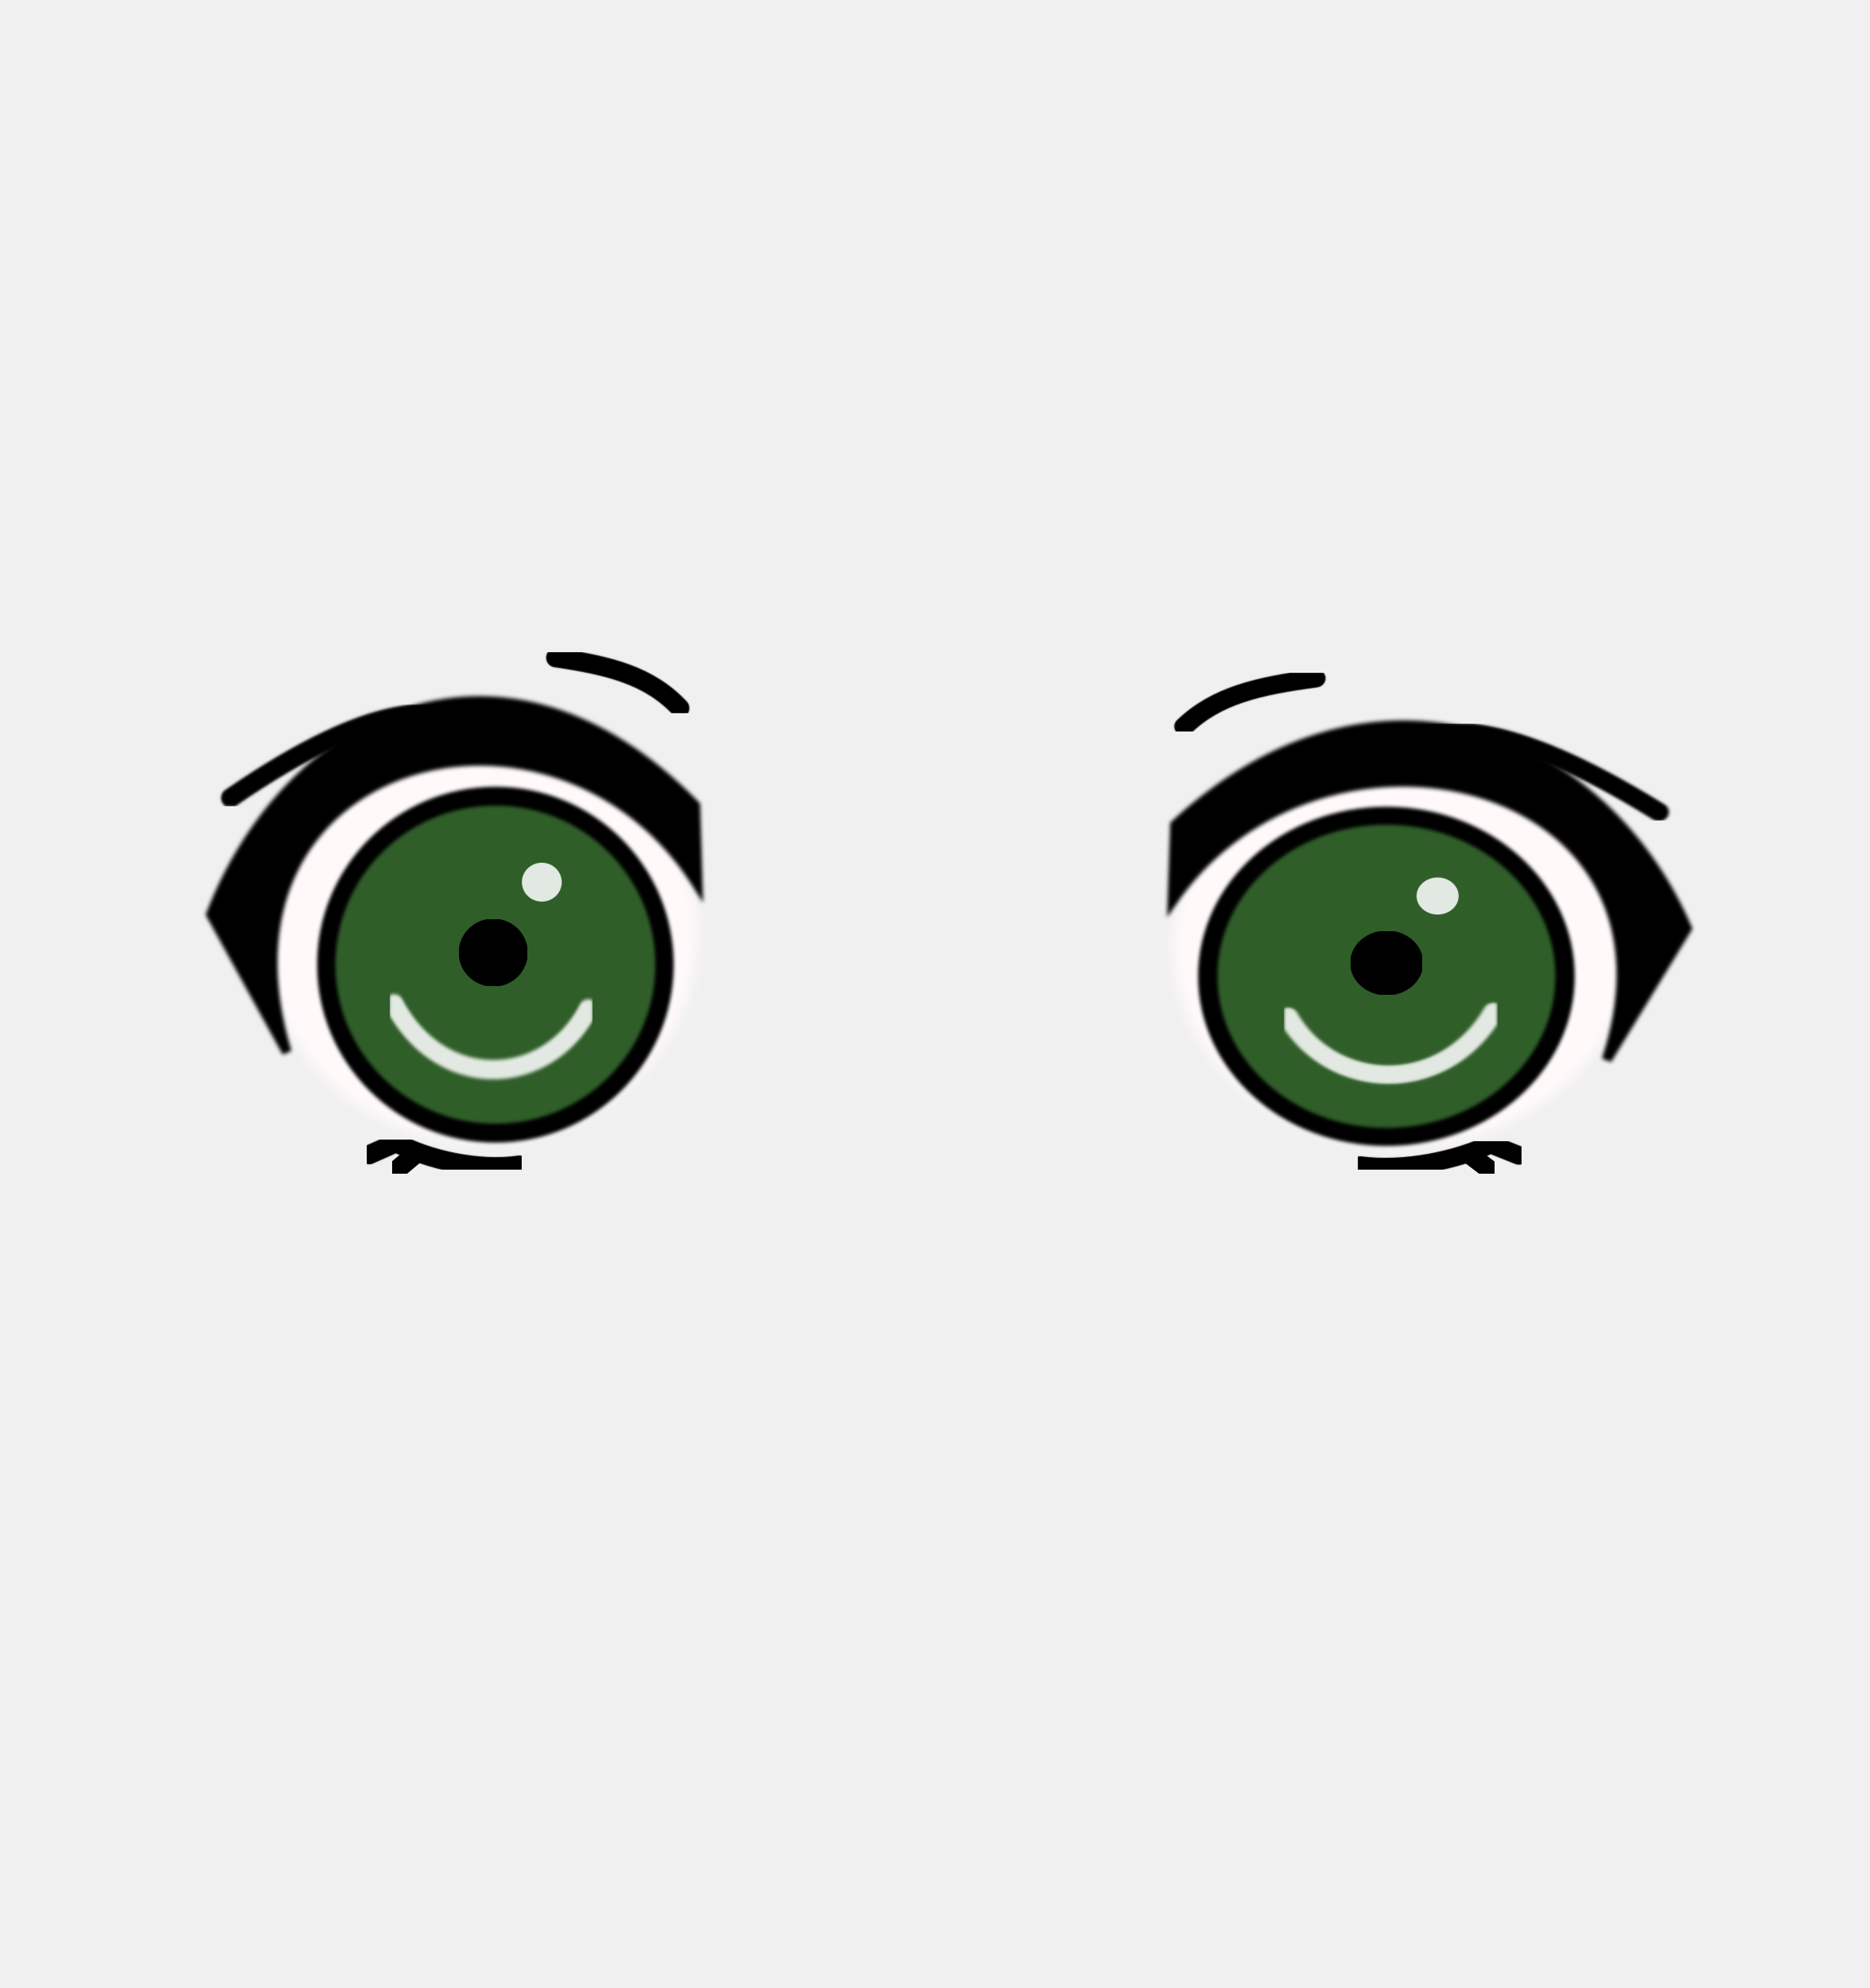
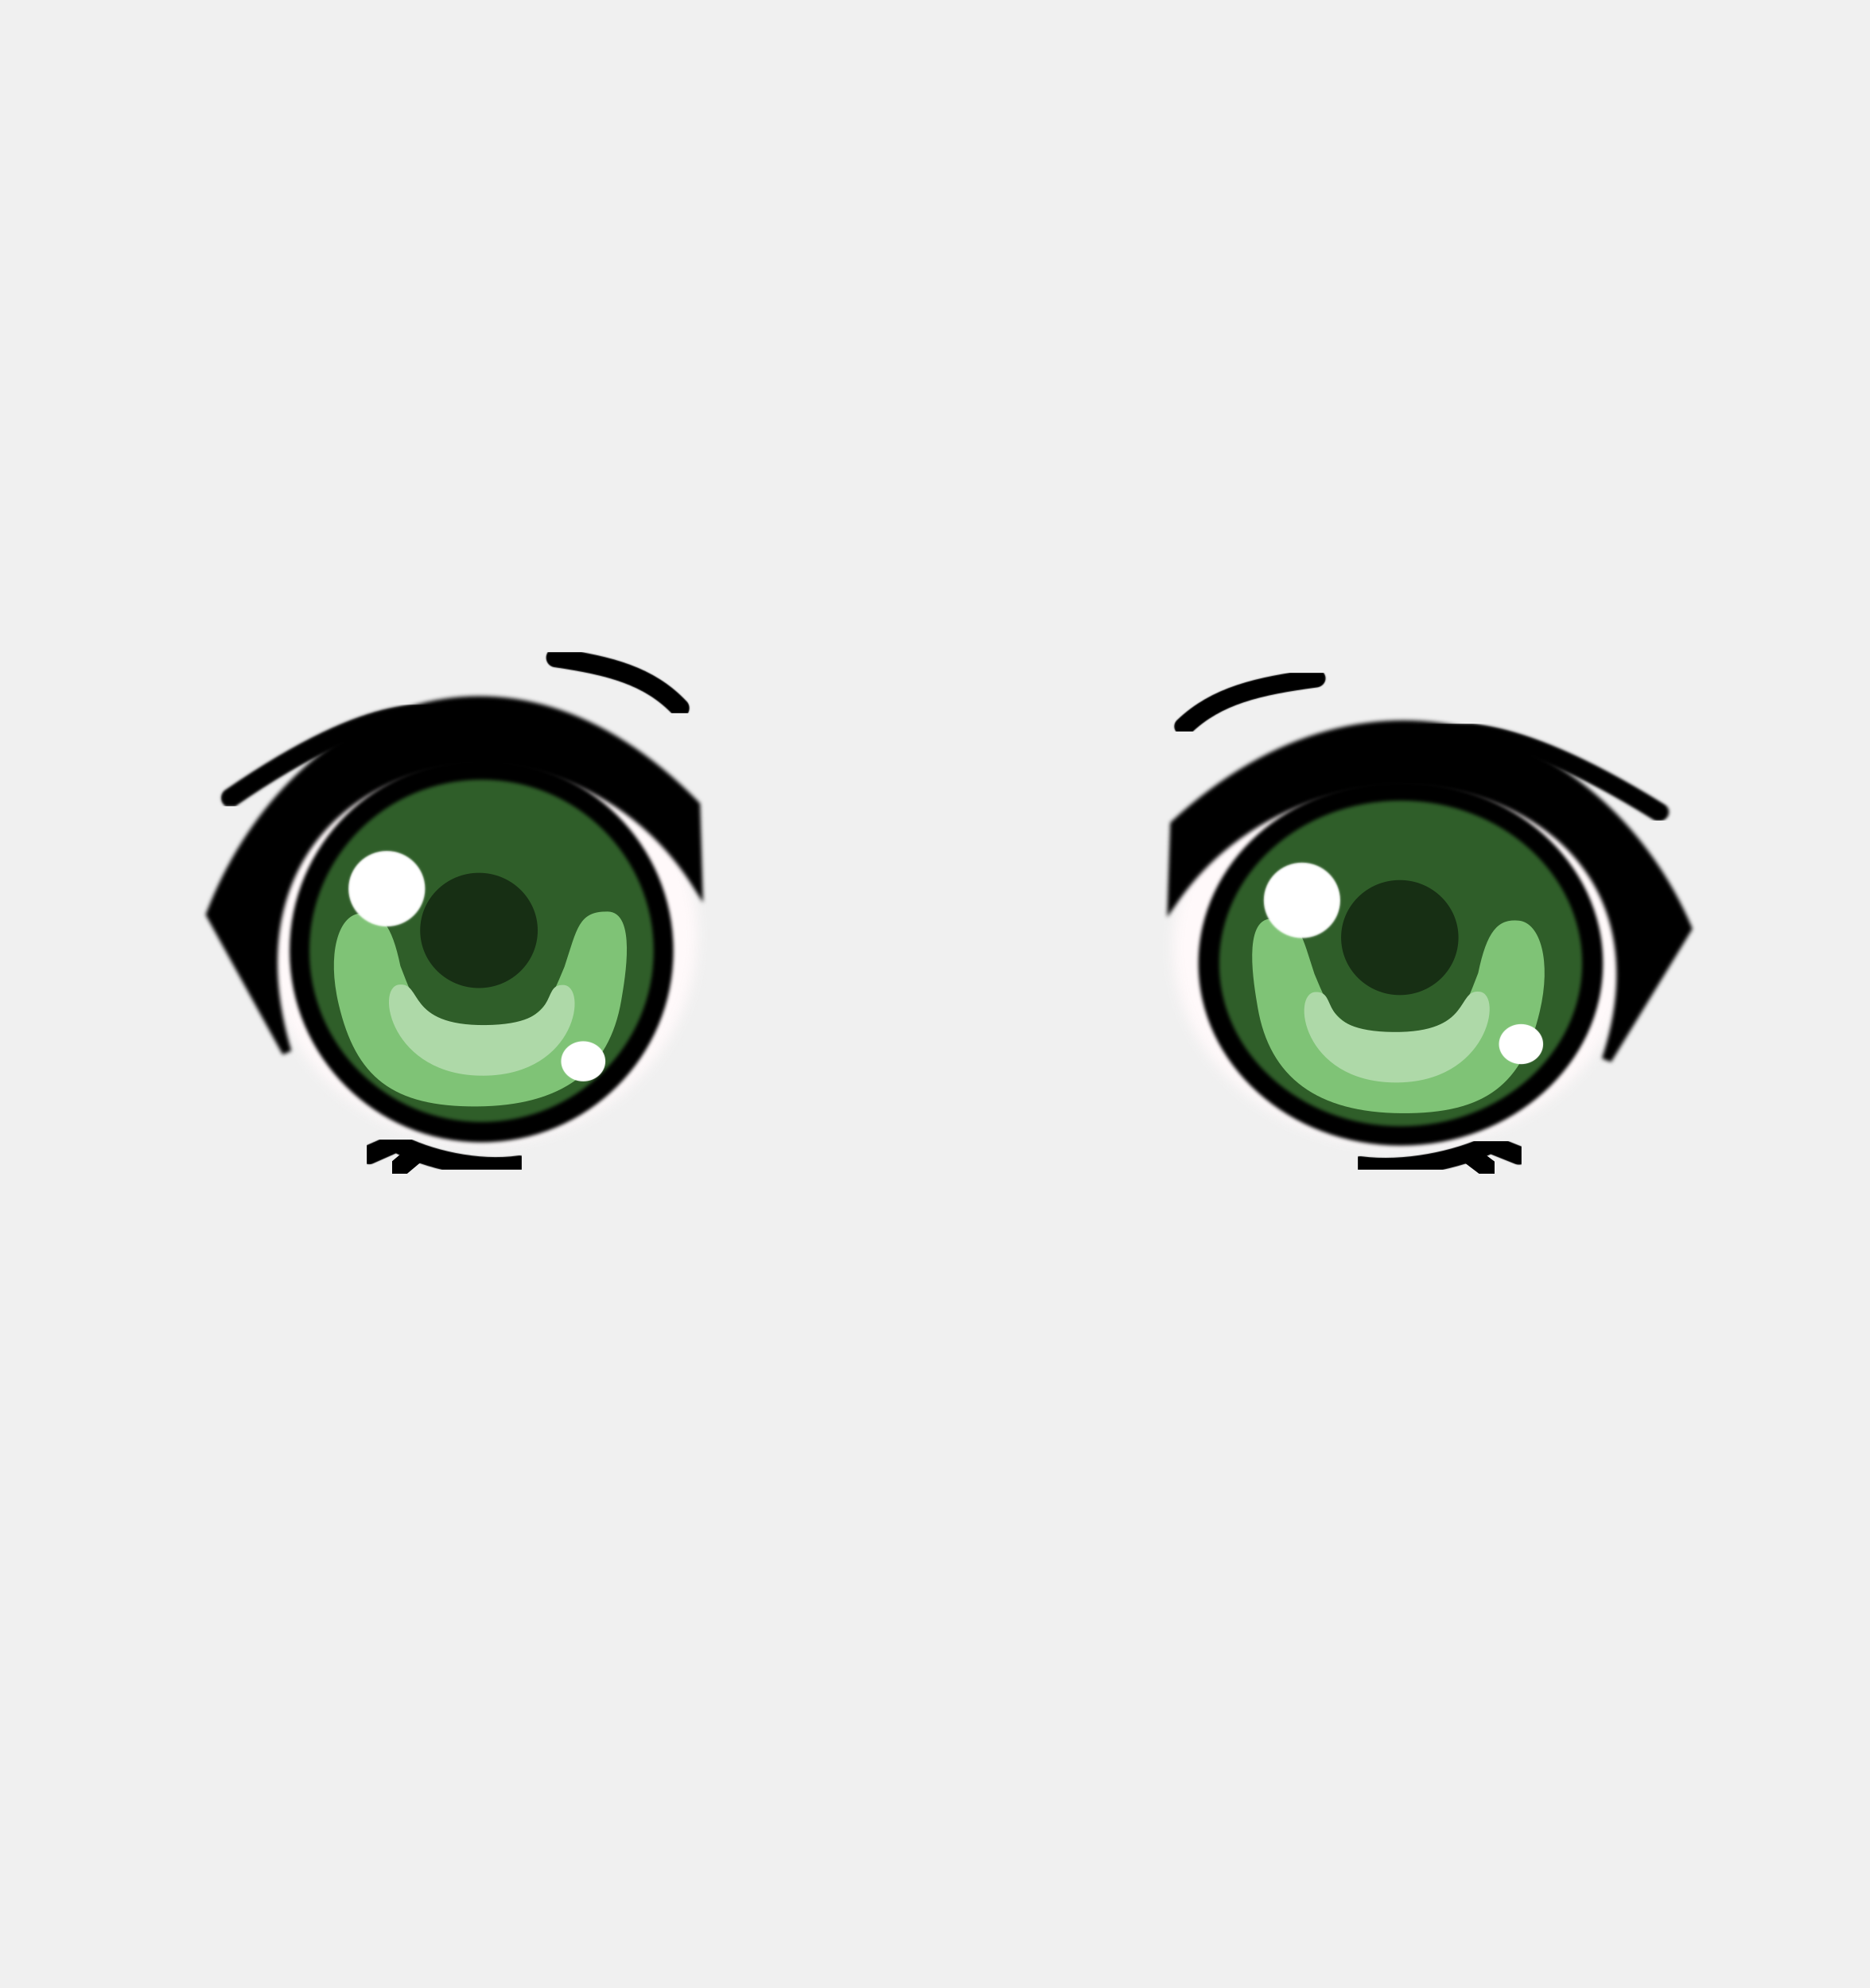
<svg xmlns="http://www.w3.org/2000/svg" width="232.928" height="247.727" id="svg2" version="1.1">
  <defs id="defs4">
    <linearGradient id="linearGradient6076">
      <stop style="stop-color:#000000;stop-opacity:1;" offset="0" id="stop6078" />
      <stop style="stop-color:#000000;stop-opacity:0;" offset="1" id="stop6080" />
    </linearGradient>
    <linearGradient id="linearGradient6050">
      <stop style="stop-color:#000000;stop-opacity:1;" offset="0" id="stop6052" />
      <stop style="stop-color:#000000;stop-opacity:0;" offset="1" id="stop6054" />
    </linearGradient>
    <marker style="overflow:visible" id="InfiniteLineEnd" refX="0" refY="0" orient="auto">
      <g id="g4344" style="fill:#000000">
        <circle id="circle4346" r="0.8" cy="0" cx="3" />
        <circle id="circle4348" r="0.8" cy="0" cx="6.5" />
        <circle id="circle4350" r="0.8" cy="0" cx="10" />
      </g>
    </marker>
    <marker orient="auto" refY="0" refX="0" id="TriangleInL" style="overflow:visible">
      <path id="path4242" d="m 5.77,0 -8.65,5 0,-10 8.65,5 z" style="fill-rule:evenodd;stroke:#000000;stroke-width:1pt" transform="scale(-0.8,-0.8)" />
    </marker>
    <marker orient="auto" refY="0" refX="0" id="Arrow2Sstart" style="overflow:visible">
      <path id="path4139" style="fill-rule:evenodd;stroke-width:0.625;stroke-linejoin:round" d="M 8.719,4.034 -2.207,0.016 8.719,-4.002 c -1.745,2.372 -1.735,5.617 -6e-7,8.035 z" transform="matrix(0.3,0,0,0.3,-0.69,0)" />
    </marker>
    <marker orient="auto" refY="0" refX="0" id="Arrow1Sstart" style="overflow:visible">
      <path id="path4121" d="M 0,0 5,-5 -12.5,0 5,5 0,0 z" style="fill-rule:evenodd;stroke:#000000;stroke-width:1pt" transform="matrix(0.2,0,0,0.2,1.2,0)" />
    </marker>
    <filter id="filter4027" color-interpolation-filters="sRGB">
      <feGaussianBlur stdDeviation="0.187" id="feGaussianBlur4029" />
    </filter>
    <filter id="filter4031" color-interpolation-filters="sRGB">
      <feGaussianBlur stdDeviation="0.219" id="feGaussianBlur4033" />
    </filter>
    <filter id="filter4073" color-interpolation-filters="sRGB">
      <feGaussianBlur stdDeviation="0.454" id="feGaussianBlur4075" />
    </filter>
    <filter color-interpolation-filters="sRGB" id="filter4083-8">
      <feGaussianBlur stdDeviation="0.091" id="feGaussianBlur4085-5" />
    </filter>
    <filter color-interpolation-filters="sRGB" id="filter4087-4">
      <feGaussianBlur stdDeviation="0.16" id="feGaussianBlur4089-9" />
    </filter>
    <filter color-interpolation-filters="sRGB" id="filter4027-6">
      <feGaussianBlur stdDeviation="0.187" id="feGaussianBlur4029-0" />
    </filter>
    <filter color-interpolation-filters="sRGB" id="filter4031-0">
      <feGaussianBlur stdDeviation="0.219" id="feGaussianBlur4033-8" />
    </filter>
    <filter color-interpolation-filters="sRGB" id="filter4073-0">
      <feGaussianBlur stdDeviation="0.454" id="feGaussianBlur4075-2" />
    </filter>
    <filter color-interpolation-filters="sRGB" id="filter4083-8-9">
      <feGaussianBlur stdDeviation="0.091" id="feGaussianBlur4085-5-7" />
    </filter>
    <filter color-interpolation-filters="sRGB" id="filter4087-4-0">
      <feGaussianBlur stdDeviation="0.16" id="feGaussianBlur4089-9-2" />
    </filter>
    <filter id="filter3901">
      <feGaussianBlur stdDeviation="0.041" id="feGaussianBlur3903" />
    </filter>
    <filter id="filter3929">
      <feGaussianBlur stdDeviation="0.062" id="feGaussianBlur3931" />
    </filter>
    <filter id="filter3947" x="-0.018" width="1.037" y="-0.756" height="2.512">
      <feGaussianBlur stdDeviation="0.165" id="feGaussianBlur3949" />
    </filter>
    <filter color-interpolation-filters="sRGB" id="filter3947-4" x="-0.018" width="1.037" y="-0.756" height="2.512">
      <feGaussianBlur stdDeviation="0.165" id="feGaussianBlur3949-4" />
    </filter>
    <filter color-interpolation-filters="sRGB" id="filter3929-5">
      <feGaussianBlur stdDeviation="0.062" id="feGaussianBlur3931-7" />
    </filter>
    <filter color-interpolation-filters="sRGB" id="filter3901-6">
      <feGaussianBlur stdDeviation="0.041" id="feGaussianBlur3903-1" />
    </filter>
    <filter id="filter4175" x="-0.013" width="1.027" y="-0.117" height="1.233">
      <feGaussianBlur stdDeviation="0.081" id="feGaussianBlur4177" />
    </filter>
    <filter id="filter4185">
      <feGaussianBlur stdDeviation="0.028" id="feGaussianBlur4187" />
    </filter>
    <filter color-interpolation-filters="sRGB" id="filter4175-9" x="-0.013" width="1.027" y="-0.117" height="1.233">
      <feGaussianBlur stdDeviation="0.081" id="feGaussianBlur4177-7" />
    </filter>
    <filter color-interpolation-filters="sRGB" id="filter4185-8">
      <feGaussianBlur stdDeviation="0.028" id="feGaussianBlur4187-8" />
    </filter>
+     <filter color-interpolation-filters="sRGB" id="filter3929-5-6">
+       <feGaussianBlur stdDeviation="0.062" id="feGaussianBlur3931-7-5" />
+     </filter>
+     <filter color-interpolation-filters="sRGB" id="filter3929-9">
+       <feGaussianBlur stdDeviation="0.062" id="feGaussianBlur3931-4" />
+     </filter>
+     <filter color-interpolation-filters="sRGB" id="filter3929-5-0">
+       <feGaussianBlur stdDeviation="0.062" id="feGaussianBlur3931-7-9" />
+     </filter>
+     <filter color-interpolation-filters="sRGB" id="filter3929-4">
+       <feGaussianBlur stdDeviation="0.062" id="feGaussianBlur3931-3" />
+     </filter>
  </defs>
  <g id="layer1" transform="translate(-272.5423,-365.7488)">
-     <path style="color:#000000;fill:#fff9fa;fill-opacity:1;stroke:#fff9fa;stroke-width:1;stroke-linecap:butt;stroke-linejoin:miter;stroke-miterlimit:4;stroke-opacity:1;stroke-dasharray:none;stroke-dashoffset:0;marker:none;visibility:visible;display:inline;overflow:visible;filter:url(#filter4073);enable-background:accumulate" id="path4059" d="m 395.449,509.569 a 15.91,14.407 0 1 1 -31.82,0 15.91,14.407 0 1 1 31.82,0 z" transform="matrix(1.636848,0,0,1.742404,-288.7286,-405.6712)" />
-     <path style="color:#000000;fill:#2f5e29;fill-opacity:1;stroke:#000000;stroke-width:2.061;stroke-linecap:butt;stroke-linejoin:miter;stroke-miterlimit:4;stroke-opacity:1;stroke-dasharray:none;stroke-dashoffset:0;marker:none;visibility:visible;display:inline;overflow:visible;filter:url(#filter4027);enable-background:accumulate" id="path3799" d="m 364.25,499.737 a 19,18.375 0 1 1 -38,0 19,18.375 0 1 1 38,0 z" transform="matrix(1.108933,0,0,1.142685,-48.60005,-85.08366)" />
+     <path style="color:#000000;fill:#fff9fa;fill-opacity:1;stroke:#fff9fa;stroke-width:1;stroke-linecap:butt;stroke-linejoin:miter;stroke-miterlimit:4;stroke-opacity:1;stroke-dasharray:none;stroke-dashoffset:0;marker:none;visibility:visible;display:inline;overflow:visible;filter:url(#filter4073);enable-background:accumulate" id="path4059" d="m 395.449,509.569 c 0,7.957 -7.123,14.407 -15.91,14.407 -8.787,0 -15.91,-6.45 -15.91,-14.407 0,-7.957 7.123,-14.407 15.91,-14.407 8.787,0 15.91,6.45 15.91,14.407 z" transform="matrix(1.636848,0,0,1.742404,-288.7286,-405.6712)" />
    <path style="fill:#000000;fill-opacity:1;stroke:#000000;stroke-width:1px;stroke-linecap:butt;stroke-linejoin:miter;stroke-opacity:1;filter:url(#filter4031)" d="m 316.5,499.612 c -9.392,-30.867 28.44,-40.431 43.25,-17.25 l -0.25,-8.25 c -20.141,-20.282 -42.851,-9.416 -51,11.25 z" id="path3797" transform="matrix(1.183706,0,0,1.205727,-66.36297,-105.5232)" />
-     <path style="color:#000000;fill:#fff9fa;fill-opacity:1;stroke:#fff9fa;stroke-width:1;stroke-linecap:butt;stroke-linejoin:miter;stroke-miterlimit:4;stroke-opacity:1;stroke-dasharray:none;stroke-dashoffset:0;marker:none;visibility:visible;display:inline;overflow:visible;filter:url(#filter4073-0);enable-background:accumulate" id="path4059-7" d="m 395.449,509.569 a 15.91,14.407 0 1 1 -31.82,0 15.91,14.407 0 1 1 31.82,0 z" transform="matrix(-1.728749,0,0,1.660761,1103.228,-362.441)" />
-     <path style="color:#000000;fill:#2f5e29;fill-opacity:1;stroke:#000000;stroke-width:2.061;stroke-linecap:butt;stroke-linejoin:miter;stroke-miterlimit:4;stroke-opacity:1;stroke-dasharray:none;stroke-dashoffset:0;marker:none;visibility:visible;display:inline;overflow:visible;filter:url(#filter4027-6);enable-background:accumulate" id="path3799-3" d="m 364.25,499.737 a 19,18.375 0 1 1 -38,0 19,18.375 0 1 1 38,0 z" transform="matrix(-1.171194,0,0,1.089143,849.6176,-56.875)" />
+     <path style="color:#000000;fill:#fff9fa;fill-opacity:1;stroke:#fff9fa;stroke-width:1;stroke-linecap:butt;stroke-linejoin:miter;stroke-miterlimit:4;stroke-opacity:1;stroke-dasharray:none;stroke-dashoffset:0;marker:none;visibility:visible;display:inline;overflow:visible;filter:url(#filter4073-0);enable-background:accumulate" id="path4059-7" d="m 395.449,509.569 c 0,7.957 -7.123,14.407 -15.91,14.407 -8.787,0 -15.91,-6.45 -15.91,-14.407 0,-7.957 7.123,-14.407 15.91,-14.407 8.787,0 15.91,6.45 15.91,14.407 z" transform="matrix(-1.728749,0,0,1.660761,1103.228,-362.441)" />
    <path style="fill:#000000;fill-opacity:1;stroke:#000000;stroke-width:1px;stroke-linecap:butt;stroke-linejoin:miter;stroke-opacity:1;filter:url(#filter4031-0)" d="m 560.579,567.331 c -9.392,-30.867 28.44,-40.431 43.25,-17.25 l -0.25,-8.25 c -20.141,-20.282 -42.851,-9.416 -51,11.25 z" id="path3797-2" transform="matrix(-1.250165,0,0,1.149231,1173.517,-154.1808)" />
    <path style="fill:none;stroke:#000000;stroke-width:2;stroke-linecap:round;stroke-linejoin:miter;stroke-miterlimit:4;stroke-opacity:1;stroke-dasharray:none;filter:url(#filter4083-8)" d="m 602.671,531.182 c -3.233,-3.366 -7.374,-4.388 -13.081,-5.215" id="path4077-1" transform="matrix(-1.250165,0,0,1.149231,1173.517,-154.1808)" />
    <path style="fill:none;stroke:#000000;stroke-width:2;stroke-linecap:round;stroke-linejoin:miter;stroke-miterlimit:4;stroke-opacity:1;stroke-dasharray:none;marker-start:none;filter:url(#filter4087-4)" d="m 578.806,531.977 c -2.194,-0.025 -7.464,-2.296 -23.423,8.485" id="path3805-2" transform="matrix(-1.250165,0,0,1.149231,1173.517,-154.1808)" />
    <path style="fill:none;stroke:#000000;stroke-width:2;stroke-linecap:round;stroke-linejoin:miter;stroke-miterlimit:4;stroke-opacity:1;stroke-dasharray:none;filter:url(#filter4083-8-9)" d="m 357.864,464.045 c -3.233,-3.366 -7.374,-4.388 -13.081,-5.215" id="path4077-1-3" transform="matrix(1.183706,0,0,1.205727,-66.36297,-105.5232)" />
    <path style="fill:none;stroke:#000000;stroke-width:2;stroke-linecap:round;stroke-linejoin:miter;stroke-miterlimit:4;stroke-opacity:1;stroke-dasharray:none;marker-start:none;filter:url(#filter4087-4-0)" d="m 333.999,464.84 c -2.194,-0.025 -7.464,-2.296 -23.423,8.485" id="path3805-2-2" transform="matrix(1.183706,0,0,1.205727,-66.36297,-105.5232)" />
-     <path style="color:#000000;fill:#000000;fill-opacity:1;fill-rule:nonzero;stroke:#000000;stroke-width:1;stroke-linecap:butt;stroke-linejoin:miter;stroke-miterlimit:4;stroke-opacity:1;stroke-dasharray:none;stroke-dashoffset:0;marker:none;visibility:visible;display:inline;overflow:visible;filter:url(#filter3901);enable-background:accumulate" id="path3082" d="m 69.392,121.965 a 2.097,2.01 0 1 1 -4.195,0 2.097,2.01 0 1 1 4.195,0 z" transform="matrix(1.659581,0,0,1.690455,222.3124,278.2845)" />
-     <path style="color:#000000;fill:#ffffff;fill-opacity:0.863;fill-rule:nonzero;stroke:none;stroke-width:1;marker:none;visibility:visible;display:inline;overflow:visible;filter:url(#filter3929);enable-background:accumulate" id="path3082-9" d="m 69.392,121.965 a 2.097,2.01 0 1 1 -4.195,0 2.097,2.01 0 1 1 4.195,0 z" transform="matrix(1.183706,0,0,1.205727,260.385,328.6207)" />
-     <path style="fill:none;stroke:#ffffff;stroke-width:2;stroke-linecap:round;stroke-linejoin:miter;stroke-miterlimit:4;stroke-opacity:0.863;stroke-dasharray:none;filter:url(#filter3947)" d="m 327.776,494.618 c 4.971,9.243 16.12,8.681 20.45,0.524" id="path3933" transform="matrix(1.183706,0,0,1.205727,-66.36297,-105.5232)" />
-     <path style="color:#000000;fill:#ffffff;fill-opacity:0.863;fill-rule:nonzero;stroke:none;stroke-width:1;marker:none;visibility:visible;display:inline;overflow:visible;filter:url(#filter3929-5);enable-background:accumulate" id="path3082-9-9" d="m 69.392,121.965 a 2.097,2.01 0 1 1 -4.195,0 2.097,2.01 0 1 1 4.195,0 z" transform="matrix(-1.250165,0,0,1.149231,535.7666,337.2349)" />
-     <path style="fill:none;stroke:#ffffff;stroke-width:2;stroke-linecap:round;stroke-linejoin:miter;stroke-miterlimit:4;stroke-opacity:0.863;stroke-dasharray:none;filter:url(#filter3947-4)" d="m 349.823,516.643 c 4.971,9.243 16.12,8.681 20.45,0.524" id="path3933-4" transform="matrix(-1.250165,0,0,1.149231,895.92,-101.8782)" />
-     <path style="color:#000000;fill:#000000;fill-opacity:1;fill-rule:nonzero;stroke:#000000;stroke-width:1;stroke-linecap:butt;stroke-linejoin:miter;stroke-miterlimit:4;stroke-opacity:1;stroke-dasharray:none;stroke-dashoffset:0;marker:none;visibility:visible;display:inline;overflow:visible;filter:url(#filter3901-6);enable-background:accumulate" id="path3082-94" d="m 69.392,121.965 a 2.097,2.01 0 1 1 -4.195,0 2.097,2.01 0 1 1 4.195,0 z" transform="matrix(1.752758,0,0,1.611247,327.3426,289.2287)" />
+     <g id="g9172" transform="matrix(1.074162,0,0,1.074162,-31.24598,-37.75402)">
+       <path transform="matrix(-1.171194,0,0,1.089143,849.6176,-56.875)" d="m 364.25,499.737 c 0,10.148 -8.507,18.375 -19,18.375 -10.493,0 -19,-8.227 -19,-18.375 0,-10.148 8.507,-18.375 19,-18.375 10.493,0 19,8.227 19,18.375 z" id="path3799-3" style="color:#000000;fill:#2f5e29;fill-opacity:1;stroke:#000000;stroke-width:2.061;stroke-linecap:butt;stroke-linejoin:miter;stroke-miterlimit:4;stroke-opacity:1;stroke-dasharray:none;stroke-dashoffset:0;marker:none;visibility:visible;display:inline;overflow:visible;filter:url(#filter4027-6);enable-background:accumulate" />
+       <g transform="matrix(-1,0,0,1,842.0476,-6.477894)" id="g8441-5">
+         <path id="path6104-1" d="m 411.784,488.702 c -3.373,-0.04 -3.524,1.959 -4.996,6.402 -1.74,4.174 -2.747,6.993 -9.548,7.055 -6.801,0.062 -7.557,-2.25 -9.442,-7.157 -1.001,-4.824 -2.272,-6.347 -4.737,-6.078 -2.465,0.269 -3.778,4.711 -2.408,10.517 1.986,8.418 6.192,11.893 16.002,11.827 9.81,-0.065 15.33,-4.121 16.716,-12.291 0.446,-2.629 1.785,-10.234 -1.587,-10.275 z" style="fill:#7fc376;fill-opacity:1;stroke:none;display:inline" />
+         <path id="path6108-6" d="m 387.627,497.168 c 2.776,-0.333 0.757,4.776 10.019,4.678 9.262,-0.098 6.175,-4.737 9.019,-4.642 2.844,0.095 1.607,10.398 -9.191,10.501 -10.798,0.103 -12.622,-10.205 -9.847,-10.538 z" style="fill:#aed9a8;fill-opacity:1;stroke:none;display:inline" />
+         <path transform="matrix(0.5794995,0,0,0.2370704,325.6357,453.8569)" d="m 134.701,156.201 c 0,15.539 -5.257,28.137 -11.742,28.137 -6.485,0 -11.742,-12.597 -11.742,-28.137 0,-15.539 5.257,-28.137 11.742,-28.137 6.485,0 11.742,12.597 11.742,28.137 z" id="path6118-3" style="fill:#172f14;fill-opacity:1;stroke:none;display:inline" />
+       </g>
+       <path transform="matrix(2.115507,0,0,2.177925,291.4542,214.4585)" d="m 69.392,121.965 c 0,1.11 -0.939,2.01 -2.097,2.01 -1.158,0 -2.097,-0.9 -2.097,-2.01 0,-1.11 0.939,-2.01 2.097,-2.01 1.158,0 2.097,0.9 2.097,2.01 z" id="path3082-9-8" style="color:#000000;fill:#ffffff;fill-opacity:1;fill-rule:nonzero;stroke:none;stroke-width:1;marker:none;visibility:visible;display:inline;overflow:visible;filter:url(#filter3929-9);enable-background:accumulate" />
+       <path transform="matrix(-1.222211,0,0,1.155701,541.4712,355.8161)" d="m 69.392,121.965 c 0,1.11 -0.939,2.01 -2.097,2.01 -1.158,0 -2.097,-0.9 -2.097,-2.01 0,-1.11 0.939,-2.01 2.097,-2.01 1.158,0 2.097,0.9 2.097,2.01 z" id="path3082-9-9-6" style="color:#000000;fill:#ffffff;fill-opacity:1;fill-rule:nonzero;stroke:none;stroke-width:1;marker:none;visibility:visible;display:inline;overflow:visible;filter:url(#filter3929-5-6);enable-background:accumulate" />
+     </g>
+     <g id="g9163" transform="matrix(1.076135,0,0,1.076135,-27.17933,-38.72463)">
+       <path transform="matrix(1.108933,0,0,1.142685,-48.60005,-85.08366)" d="m 364.25,499.737 c 0,10.148 -8.507,18.375 -19,18.375 -10.493,0 -19,-8.227 -19,-18.375 0,-10.148 8.507,-18.375 19,-18.375 10.493,0 19,8.227 19,18.375 z" id="path3799" style="color:#000000;fill:#2f5e29;fill-opacity:1;stroke:#000000;stroke-width:2.061;stroke-linecap:butt;stroke-linejoin:miter;stroke-miterlimit:4;stroke-opacity:1;stroke-dasharray:none;stroke-dashoffset:0;marker:none;visibility:visible;display:inline;overflow:visible;filter:url(#filter4027);enable-background:accumulate" />
+       <g transform="translate(-62.93002,-7.289444)" id="g8441">
+         <path id="path6104" d="m 411.784,488.702 c -3.373,-0.04 -3.524,1.959 -4.996,6.402 -1.74,4.174 -2.747,6.993 -9.548,7.055 -6.801,0.062 -7.557,-2.25 -9.442,-7.157 -1.001,-4.824 -2.272,-6.347 -4.737,-6.078 -2.465,0.269 -3.778,4.711 -2.408,10.517 1.986,8.418 6.192,11.893 16.002,11.827 9.81,-0.065 15.33,-4.121 16.716,-12.291 0.446,-2.629 1.785,-10.234 -1.587,-10.275 z" style="fill:#7fc376;fill-opacity:1;stroke:none;display:inline" />
+         <path id="path6108" d="m 387.627,497.168 c 2.776,-0.333 0.757,4.776 10.019,4.678 9.262,-0.098 6.175,-4.737 9.019,-4.642 2.844,0.095 1.607,10.398 -9.191,10.501 -10.798,0.103 -12.622,-10.205 -9.847,-10.538 z" style="fill:#aed9a8;fill-opacity:1;stroke:none;display:inline" />
+         <path transform="matrix(0.5794995,0,0,0.2370704,325.6357,453.8569)" d="m 134.701,156.201 c 0,15.539 -5.257,28.137 -11.742,28.137 -6.485,0 -11.742,-12.597 -11.742,-28.137 0,-15.539 5.257,-28.137 11.742,-28.137 6.485,0 11.742,12.597 11.742,28.137 z" id="path6118" style="fill:#172f14;fill-opacity:1;stroke:none;display:inline" />
+       </g>
+       <path transform="matrix(2.115507,0,0,2.177925,180.931,213.1343)" d="m 69.392,121.965 c 0,1.11 -0.939,2.01 -2.097,2.01 -1.158,0 -2.097,-0.9 -2.097,-2.01 0,-1.11 0.939,-2.01 2.097,-2.01 1.158,0 2.097,0.9 2.097,2.01 z" id="path3082-9-4" style="color:#000000;fill:#ffffff;fill-opacity:1;fill-rule:nonzero;stroke:none;stroke-width:1;marker:none;visibility:visible;display:inline;overflow:visible;filter:url(#filter3929-4);enable-background:accumulate" />
+       <path transform="matrix(-1.222211,0,0,1.155701,428.2854,357.7953)" d="m 69.392,121.965 c 0,1.11 -0.939,2.01 -2.097,2.01 -1.158,0 -2.097,-0.9 -2.097,-2.01 0,-1.11 0.939,-2.01 2.097,-2.01 1.158,0 2.097,0.9 2.097,2.01 z" id="path3082-9-9-4" style="color:#000000;fill:#ffffff;fill-opacity:1;fill-rule:nonzero;stroke:none;stroke-width:1;marker:none;visibility:visible;display:inline;overflow:visible;filter:url(#filter3929-5-0);enable-background:accumulate" />
+     </g>
    <path style="fill:none;stroke:#000000;stroke-width:2;stroke-linecap:round;stroke-linejoin:miter;stroke-miterlimit:4;stroke-opacity:1;stroke-dasharray:none;filter:url(#filter4175)" d="m 340.979,511.277 c -4.369,0.628 -9.686,-0.58 -12.965,-2.321 l -2.843,1.236" id="path4153" transform="matrix(1.183706,0,0,1.205727,-66.36297,-105.5232)" />
    <path style="fill:none;stroke:#000000;stroke-width:2;stroke-linecap:round;stroke-linejoin:miter;stroke-miterlimit:4;stroke-opacity:1;stroke-dasharray:none;filter:url(#filter4185)" d="m 330.363,509.869 -2.472,2.039" id="path4179" transform="matrix(1.183706,0,0,1.205727,-66.36297,-105.5232)" />
    <path style="fill:none;stroke:#000000;stroke-width:2;stroke-linecap:round;stroke-linejoin:miter;stroke-miterlimit:4;stroke-opacity:1;stroke-dasharray:none;filter:url(#filter4175-9)" d="m 444.225,514.404 c -4.369,0.628 -9.686,-0.58 -12.965,-2.321 l -2.843,1.236" id="path4153-9" transform="matrix(-1.250165,0,0,1.149231,997.3664,-80.18896)" />
    <path style="fill:none;stroke:#000000;stroke-width:2;stroke-linecap:round;stroke-linejoin:miter;stroke-miterlimit:4;stroke-opacity:1;stroke-dasharray:none;filter:url(#filter4185-8)" d="m 433.608,512.997 -2.472,2.039" id="path4179-8" transform="matrix(-1.250165,0,0,1.149231,997.3664,-80.18896)" />
  </g>
</svg>
